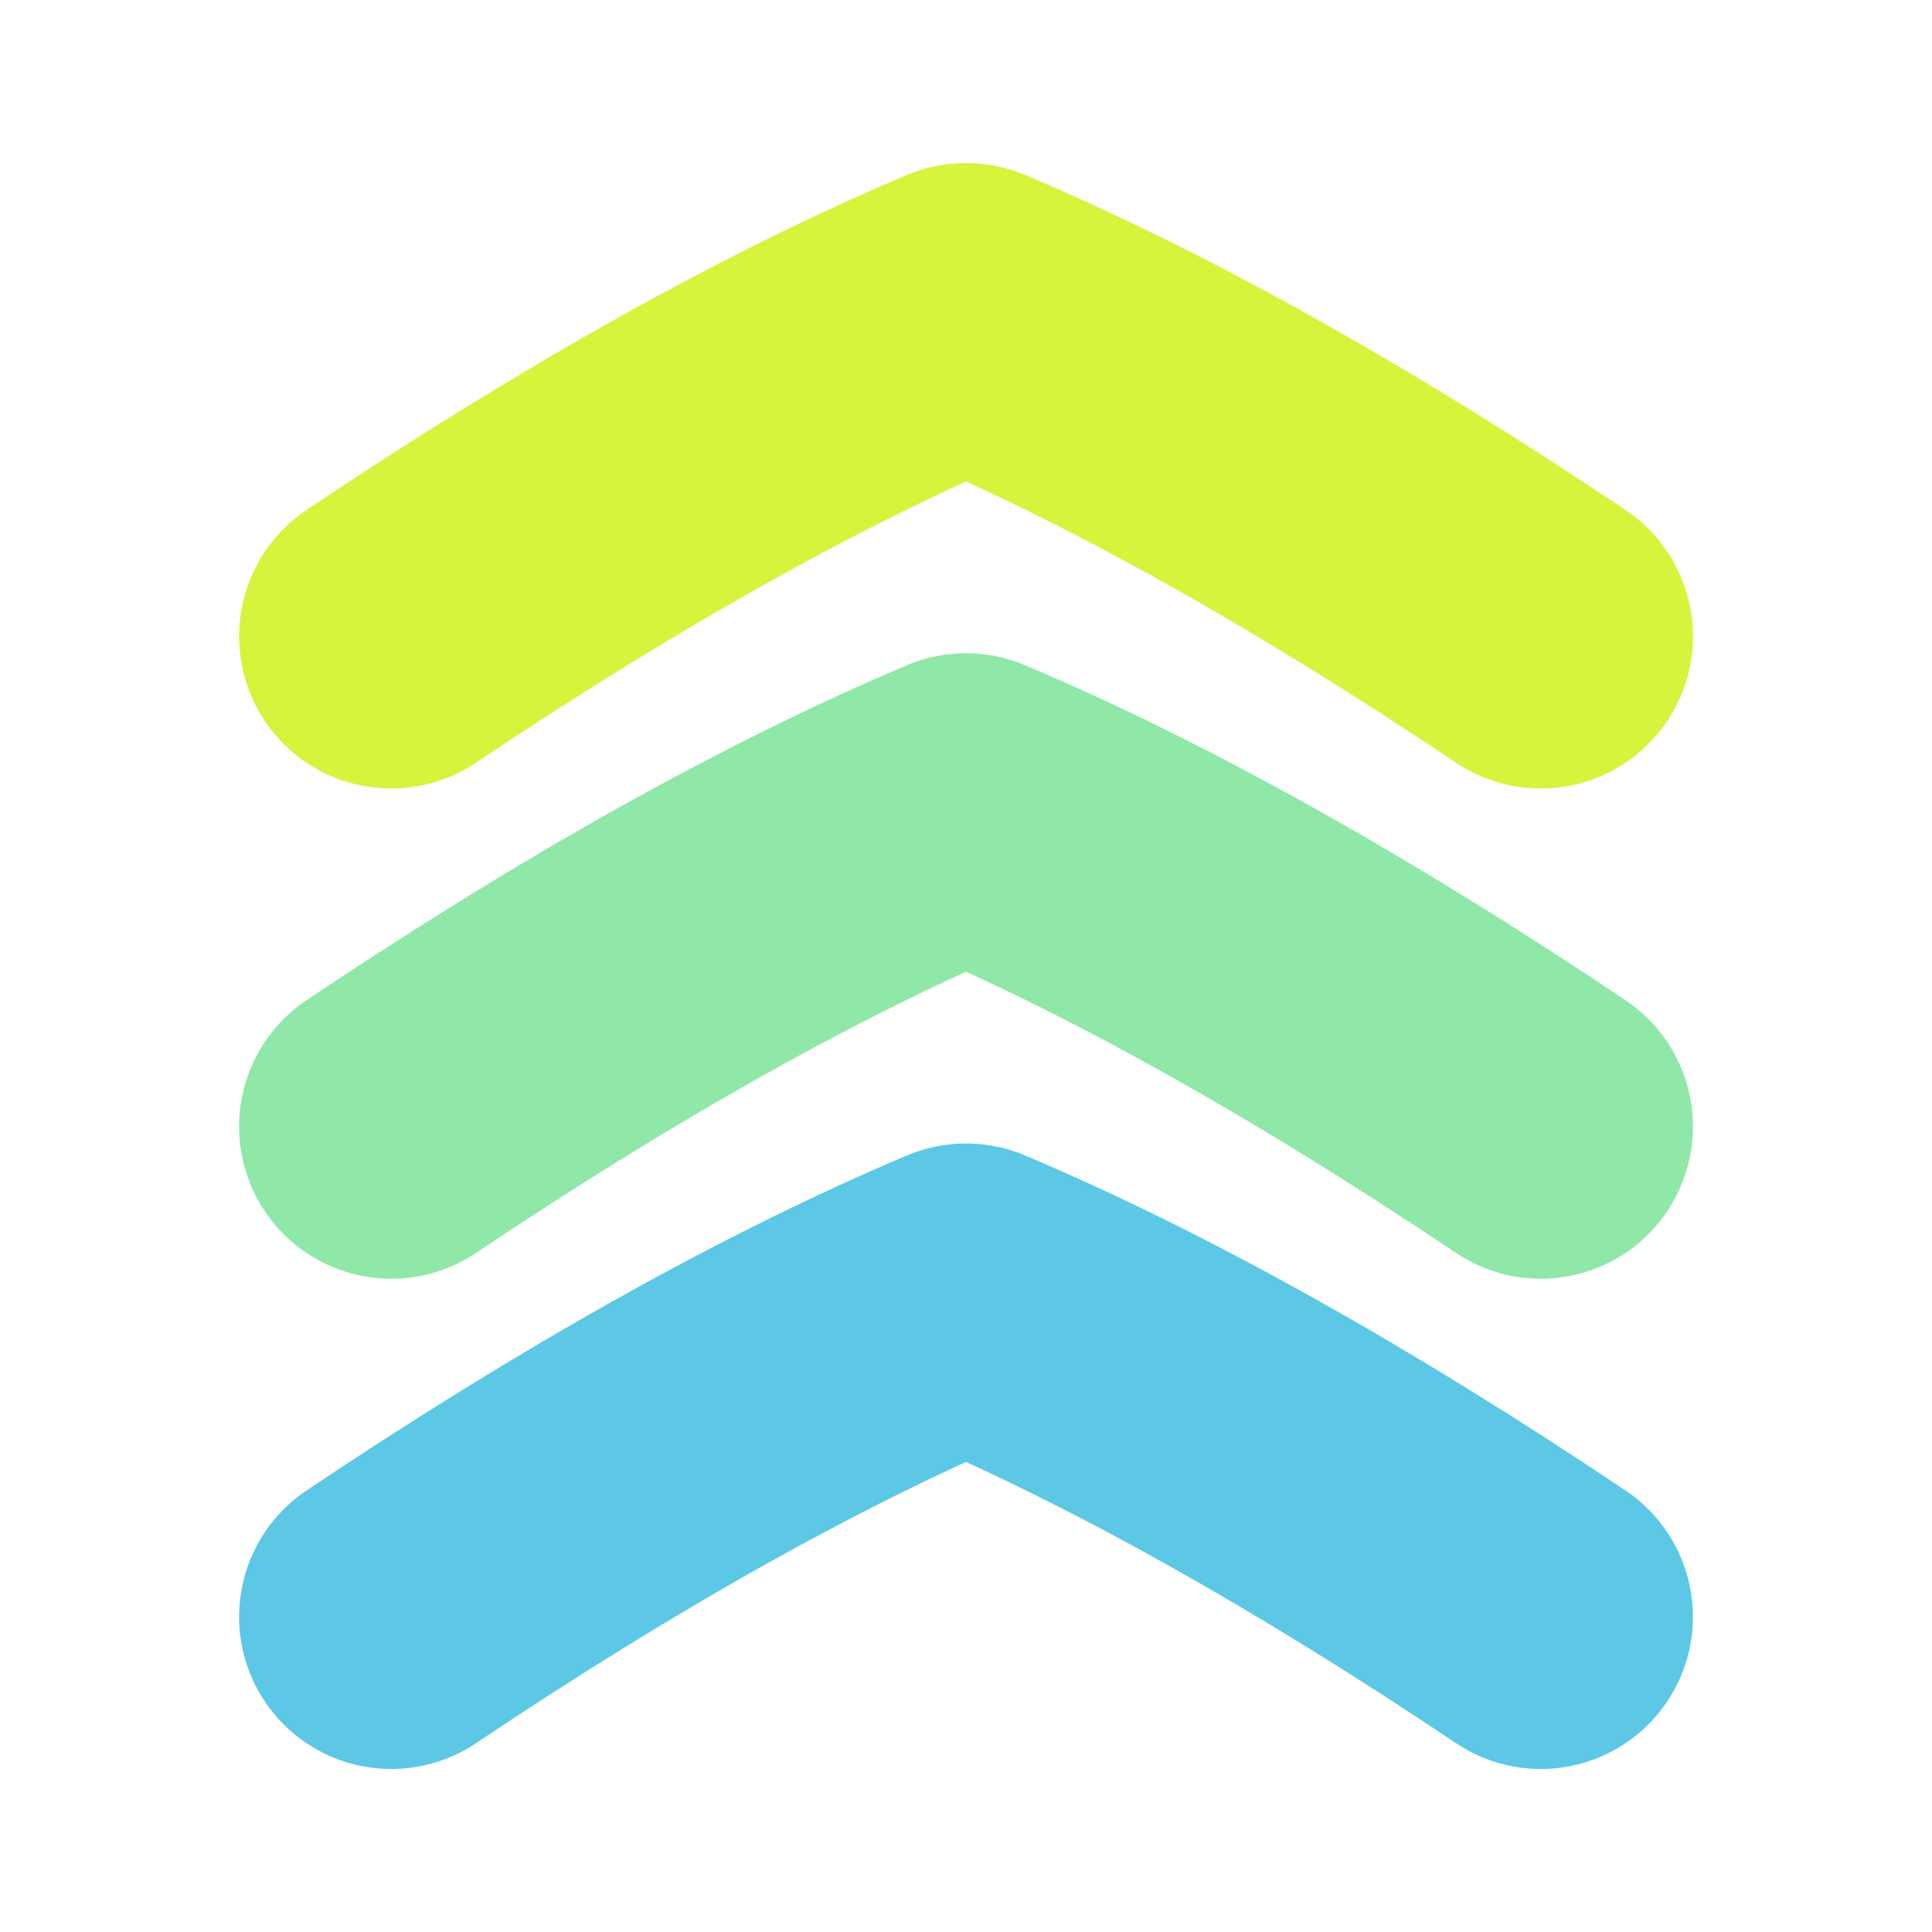
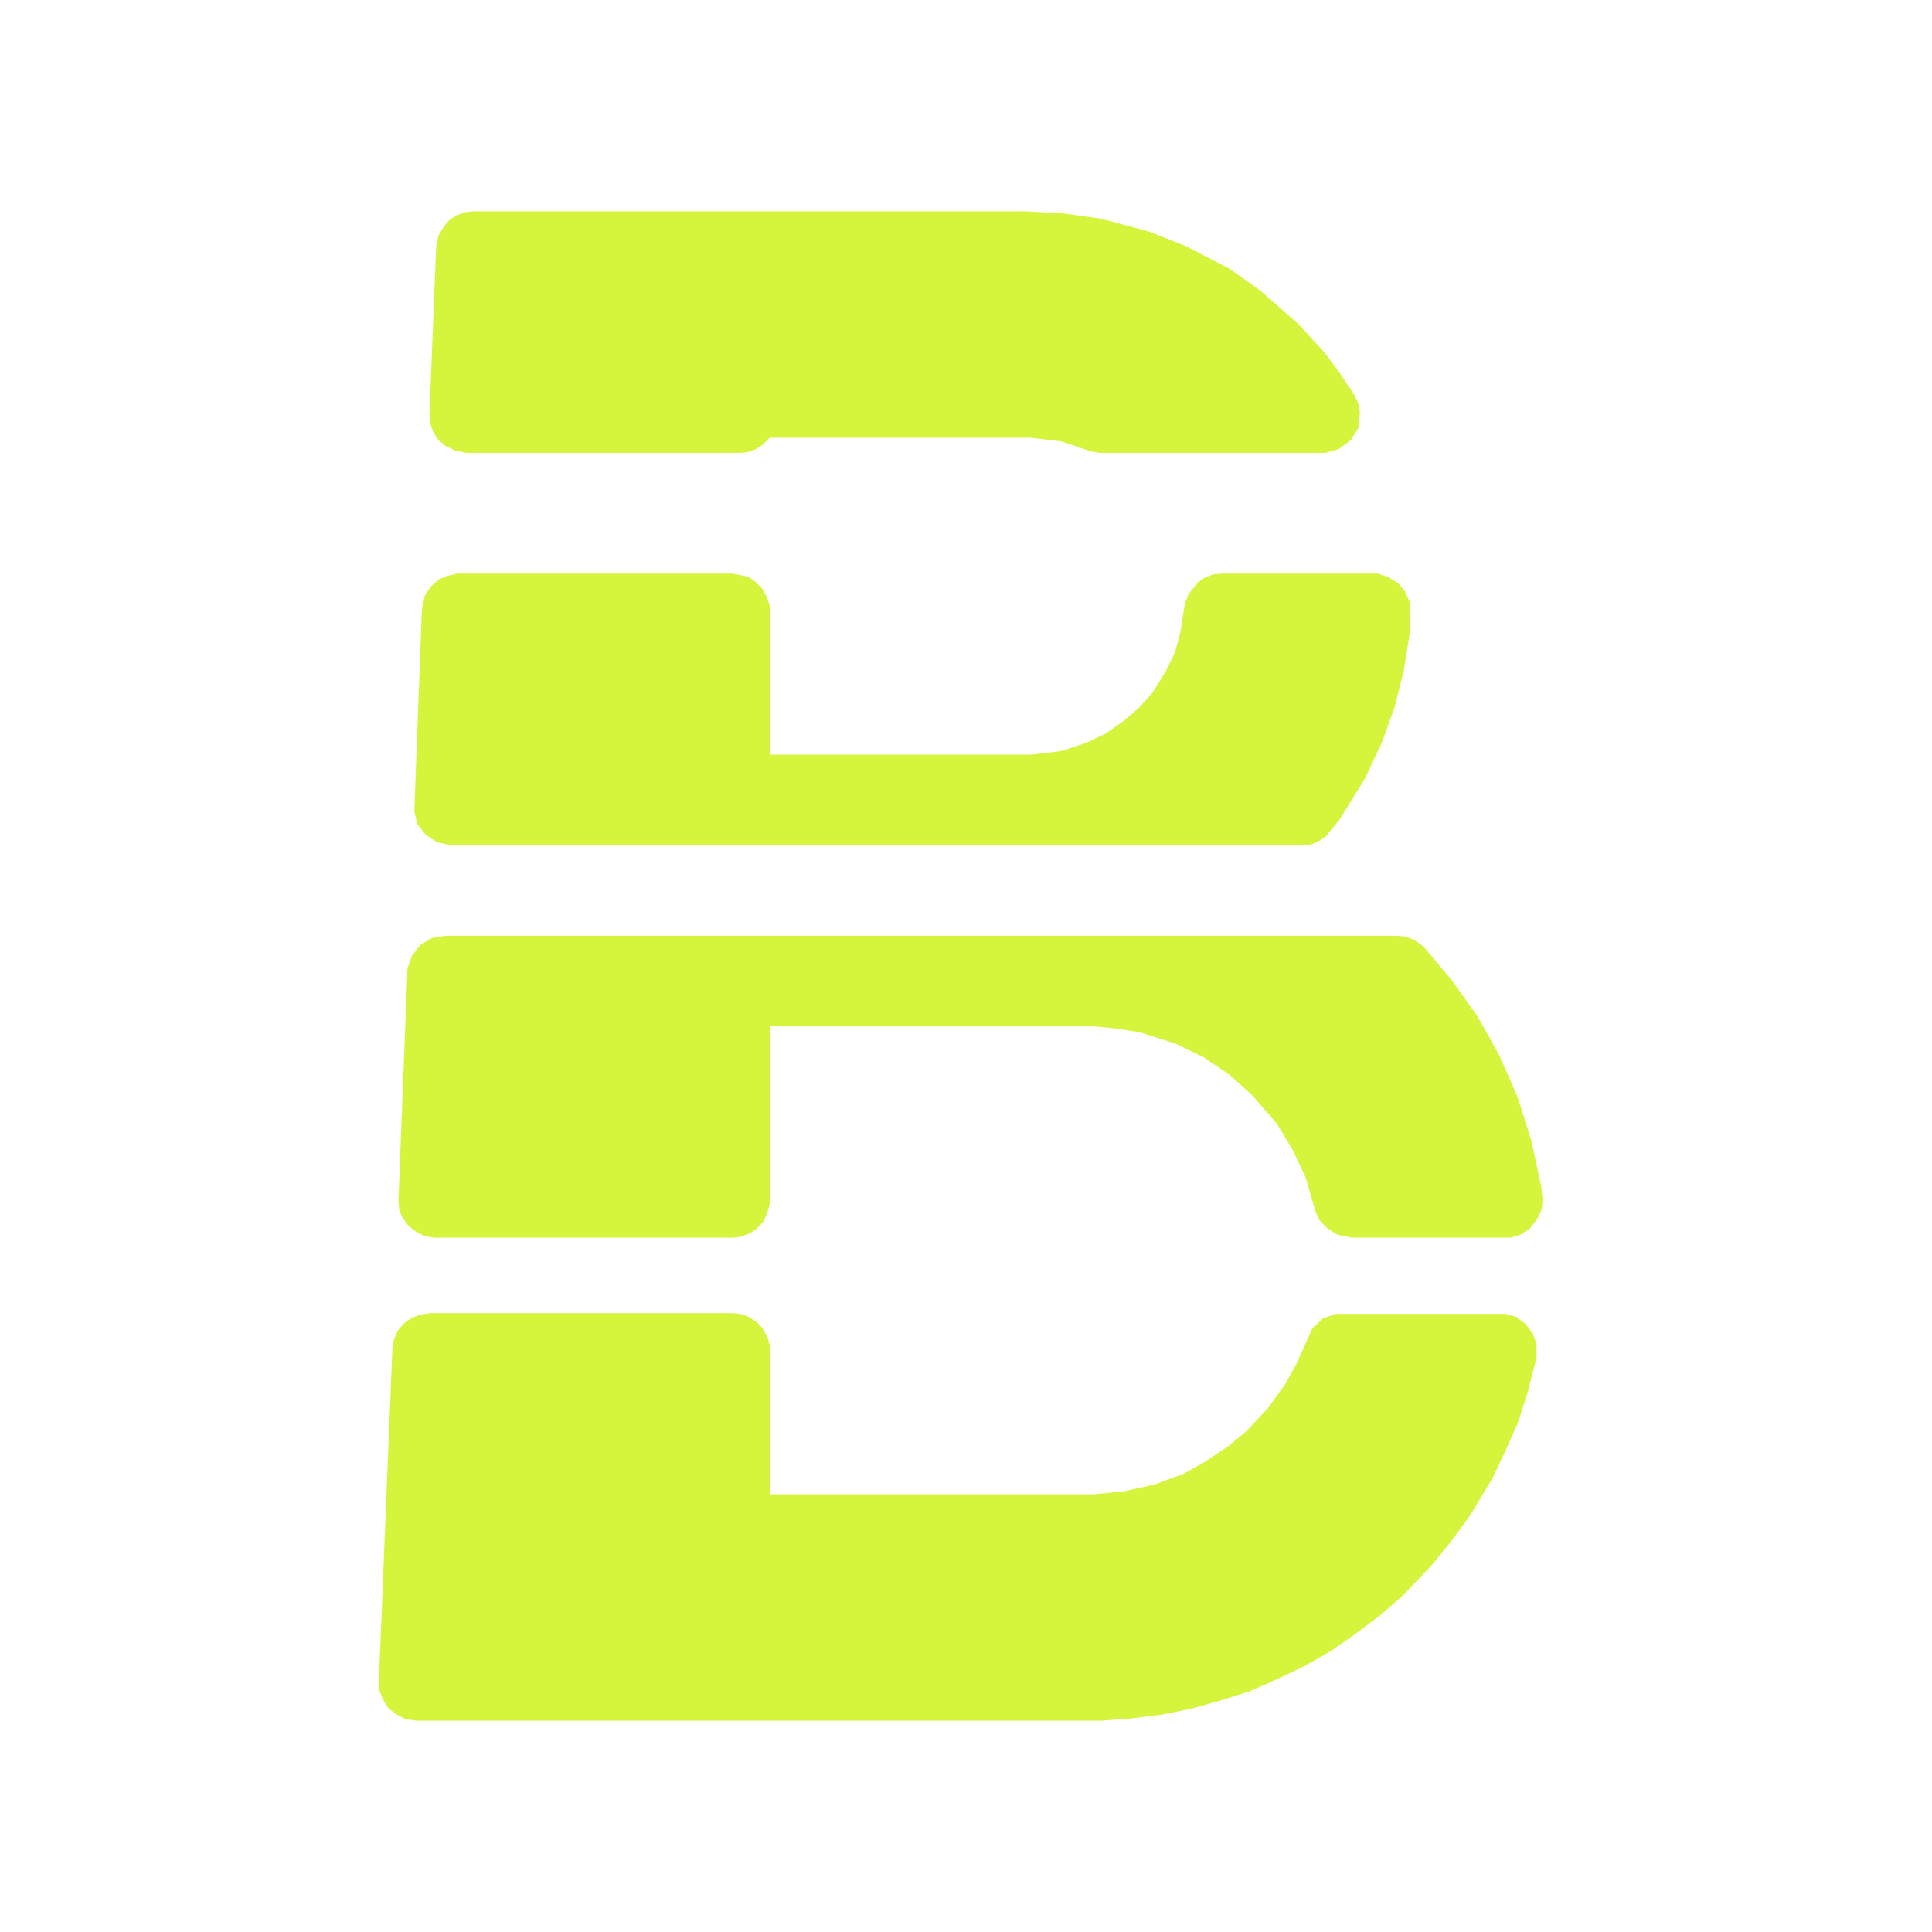
- <svg xmlns="http://www.w3.org/2000/svg" viewBox="0 0 512 512" width="512" height="512" fill="none">
-   <style>.a{stroke:#d4f53c}.b{stroke:#8fe8a8}.c{stroke:#5cc8e6}@media (prefers-color-scheme:light){.a{stroke:#5f9a12}.b{stroke:#2f9a74}.c{stroke:#2479b8}}</style>
-   <path d="M103.68 168.64Q187.23 112.64 256 83.52Q324.77 112.64 408.32 168.64" fill="none" class="a" stroke-width="80.64" stroke-linecap="round" stroke-linejoin="round" />
-   <path d="M103.68 298.56Q187.23 242.56 256 213.44Q324.77 242.56 408.32 298.56" fill="none" class="b" stroke-width="80.64" stroke-linecap="round" stroke-linejoin="round" />
-   <path d="M103.68 428.48Q187.23 372.48 256 343.36Q324.77 372.48 408.32 428.48" fill="none" class="c" stroke-width="80.64" stroke-linecap="round" stroke-linejoin="round" />
+ <svg xmlns="http://www.w3.org/2000/svg" viewBox="0 0 256 256" width="256" height="256" role="img">
+   <path fill="#D4F53C" fill-rule="evenodd" d="M102.0 136.0 L145.0 136.0 L148.1 136.3 L151.1 136.8 L155.8 138.3 L159.5 140.1 L162.9 142.4 L165.9 145.1 L169.2 148.9 L171.3 152.4 L173.0 156.0 L174.3 160.5 L174.8 161.6 L175.8 162.7 L177.2 163.6 L179.1 164.0 L200.1 164.0 L201.5 163.6 L202.7 162.8 L203.7 161.5 L204.3 160.2 L204.4 158.9 L204.2 157.1 L202.9 151.1 L201.1 145.4 L198.7 139.9 L195.8 134.7 L192.3 129.8 L188.6 125.4 L187.5 124.6 L186.3 124.1 L185.1 124.0 L59.0 124.0 L57.2 124.3 L55.7 125.2 L54.6 126.6 L54.0 128.3 L52.8 159.0 L52.9 160.3 L53.3 161.3 L54.1 162.4 L55.1 163.2 L56.3 163.8 L57.6 164.0 L97.0 164.0 L98.1 163.9 L99.4 163.4 L100.3 162.8 L101.2 161.8 L101.7 160.6 L102.0 159.5Z M102.0 198.0 L102.0 178.3 L101.7 177.2 L101.1 176.1 L100.3 175.2 L99.2 174.5 L98.1 174.1 L97.0 174.0 L57.0 174.0 L55.7 174.2 L54.6 174.6 L53.6 175.3 L52.7 176.3 L52.2 177.5 L52.0 178.6 L50.2 222.8 L50.3 224.1 L50.8 225.3 L51.5 226.4 L52.6 227.2 L53.7 227.8 L55.2 228.0 L145.9 228.0 L149.9 227.7 L153.9 227.2 L157.9 226.4 L161.8 225.3 L165.6 224.1 L169.2 222.5 L172.8 220.8 L176.3 218.8 L179.6 216.5 L182.8 214.1 L185.8 211.5 L189.8 207.3 L192.3 204.2 L194.8 200.8 L197.8 195.8 L199.5 192.2 L201.1 188.6 L202.4 184.6 L203.6 179.9 L203.6 178.1 L203.1 176.7 L202.1 175.4 L200.9 174.5 L199.5 174.1 L177.0 174.1 L175.3 174.7 L173.9 176.0 L171.8 180.7 L170.3 183.4 L168.0 186.6 L165.2 189.6 L162.8 191.6 L159.5 193.8 L156.8 195.3 L153.0 196.7 L149.0 197.6 L145.0 198.0Z M102.0 100.0 L102.0 80.3 L101.6 79.1 L101.0 78.0 L100.0 77.0 L99.1 76.4 L97.0 76.0 L60.6 76.0 L59.3 76.3 L58.1 76.8 L57.1 77.7 L56.3 78.9 L55.9 80.8 L54.9 107.5 L55.3 109.2 L56.4 110.6 L57.9 111.6 L59.8 112.0 L172.5 112.0 L173.7 111.9 L174.7 111.5 L175.7 110.8 L177.5 108.6 L180.9 103.1 L183.1 98.4 L184.8 93.7 L186.0 88.9 L186.8 83.9 L186.9 81.1 L186.8 79.8 L186.2 78.4 L185.3 77.3 L184.0 76.5 L182.6 76.0 L161.9 76.0 L160.8 76.1 L159.7 76.5 L158.8 77.1 L157.5 78.7 L157.0 80.0 L156.4 83.8 L155.7 86.4 L154.5 88.9 L152.7 91.8 L150.9 93.8 L148.8 95.6 L146.5 97.2 L144.0 98.4 L140.7 99.5 L136.7 100.0Z M98.0 60.0 L99.1 59.9 L100.2 59.5 L101.1 58.9 L102.0 58.0 L136.6 58.0 L140.7 58.5 L144.5 59.8 L145.7 60.0 L175.6 60.0 L177.4 59.5 L179.0 58.3 L180.0 56.7 L180.2 54.7 L180.0 53.5 L179.5 52.4 L177.5 49.4 L175.5 46.7 L172.0 42.9 L167.0 38.5 L162.9 35.6 L157.1 32.6 L152.3 30.7 L146.0 29.0 L141.1 28.3 L136.0 28.0 L62.8 28.0 L61.7 28.1 L60.6 28.5 L59.6 29.1 L58.9 29.9 L58.1 31.2 L57.8 32.6 L56.9 55.0 L57.0 56.1 L57.4 57.2 L58.0 58.2 L58.9 59.0 L60.3 59.7 L61.8 60.0Z" />
</svg>
